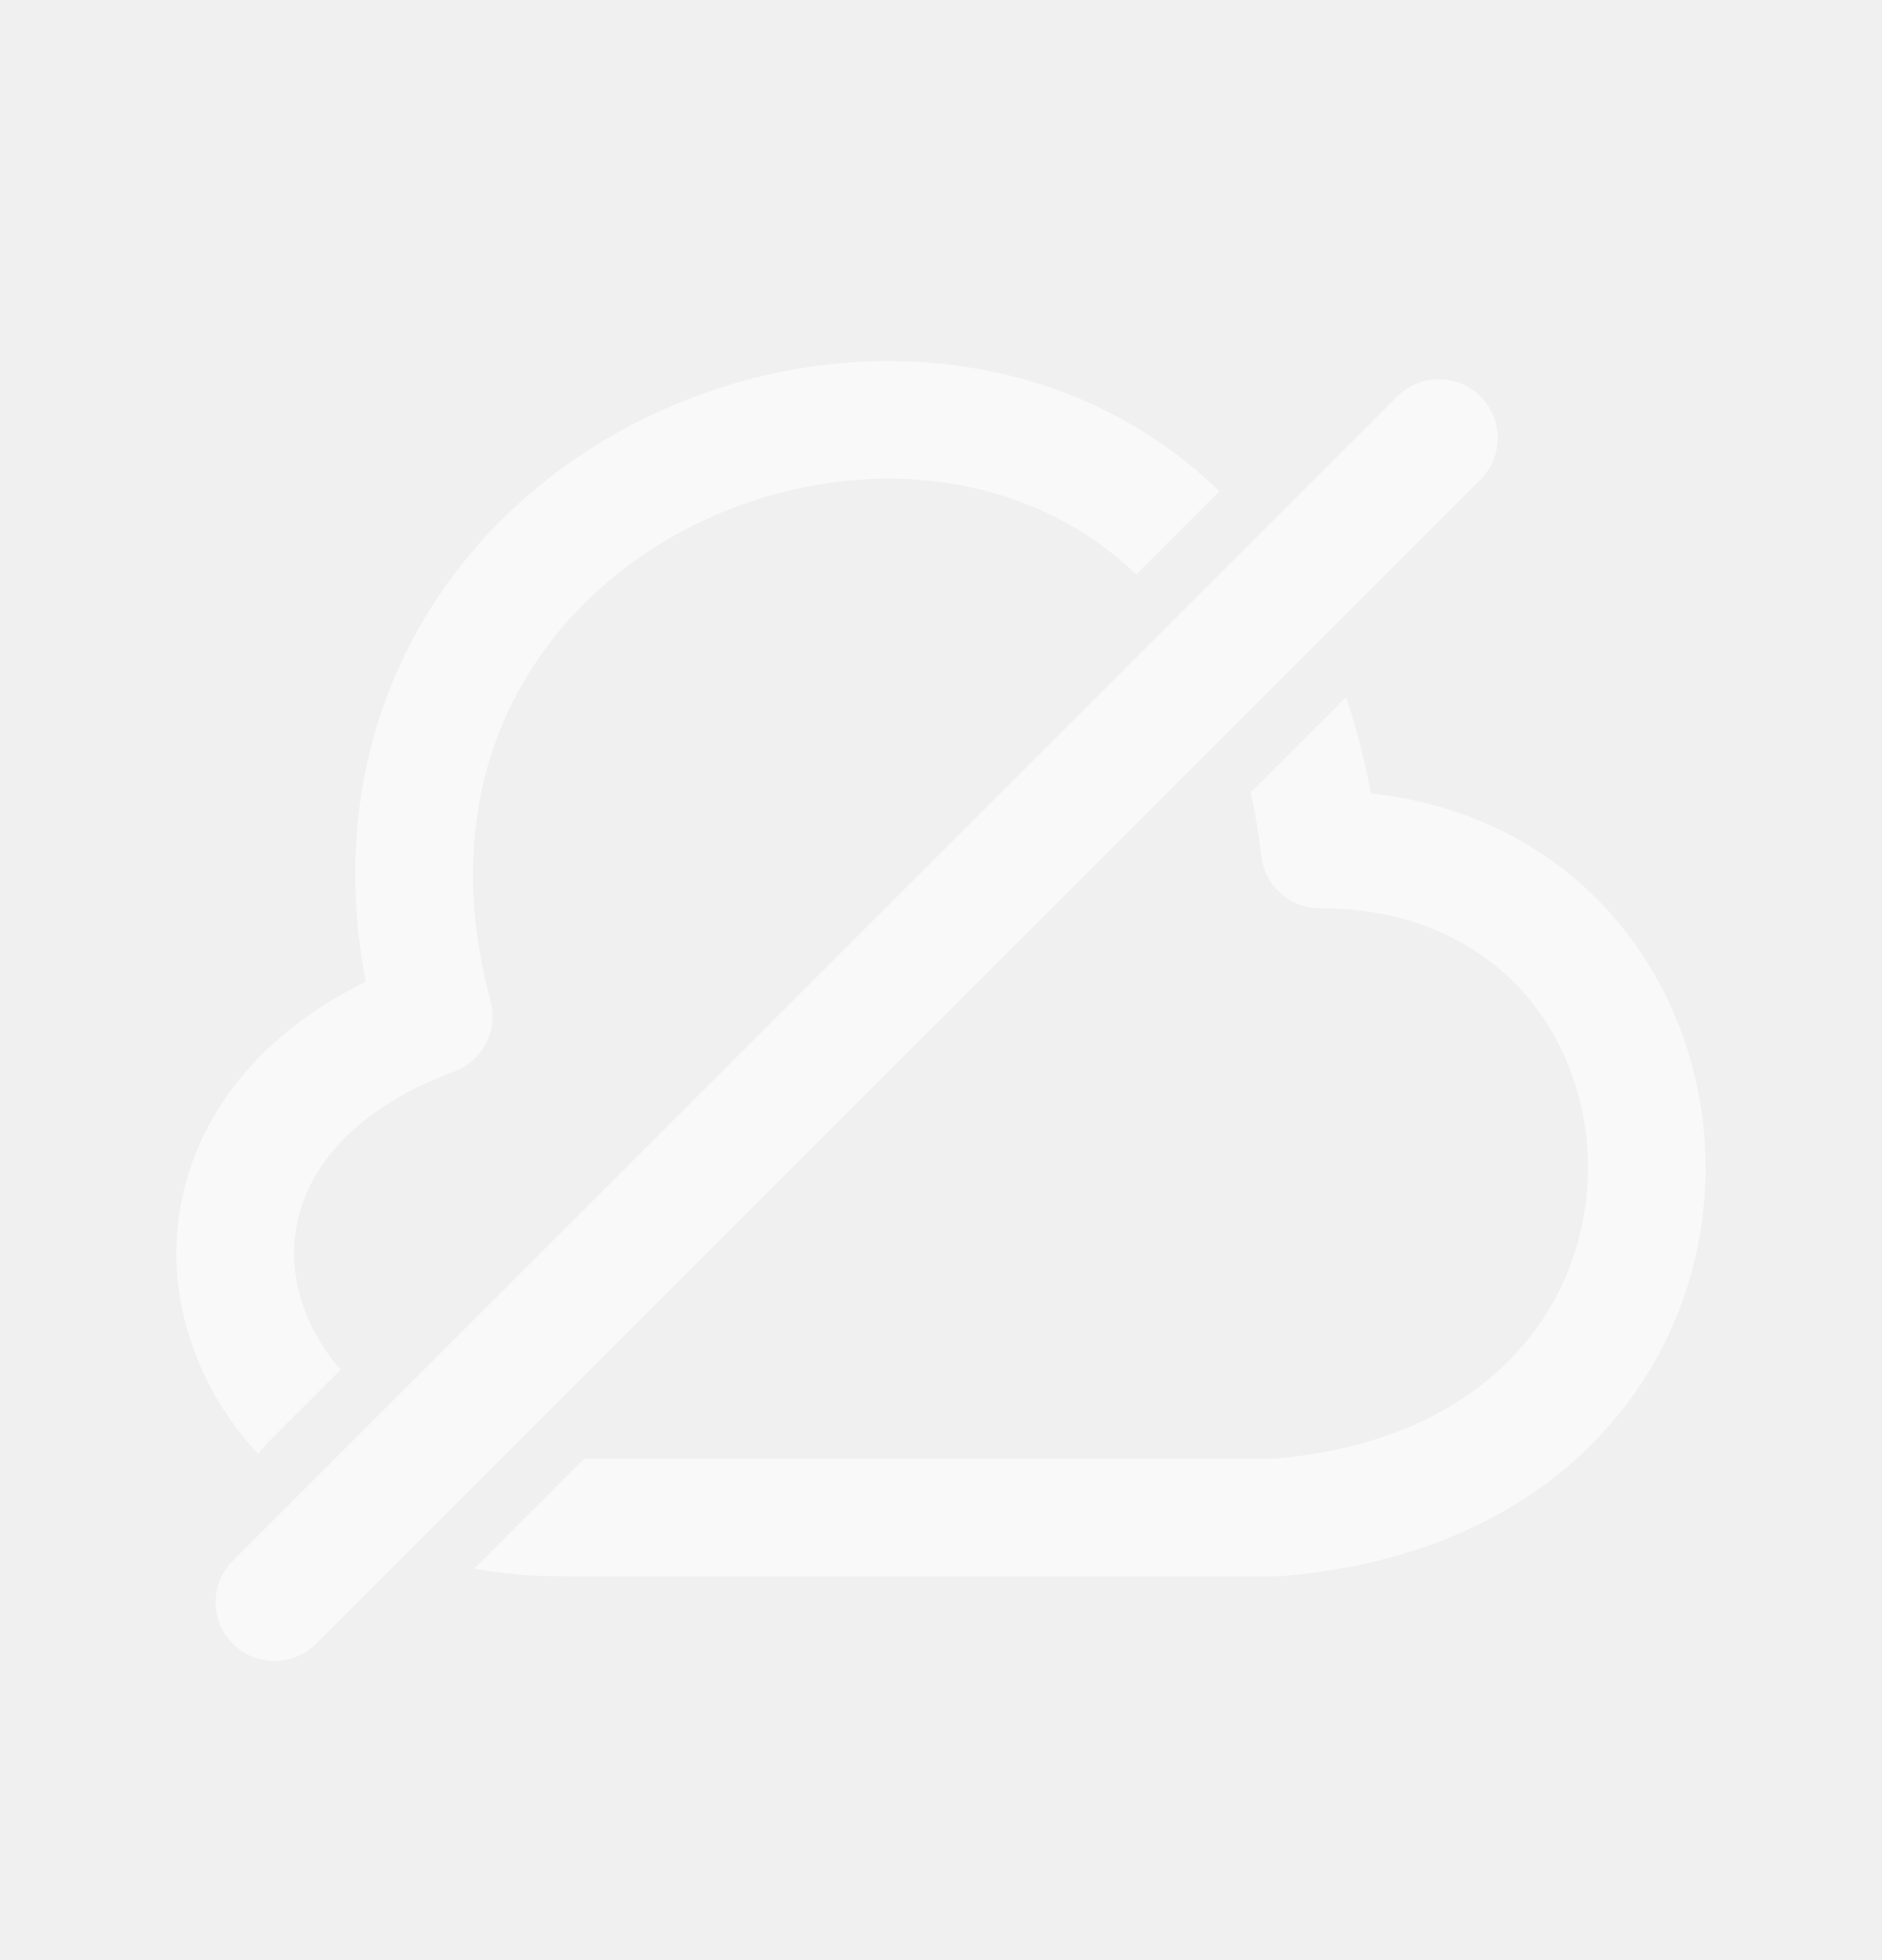
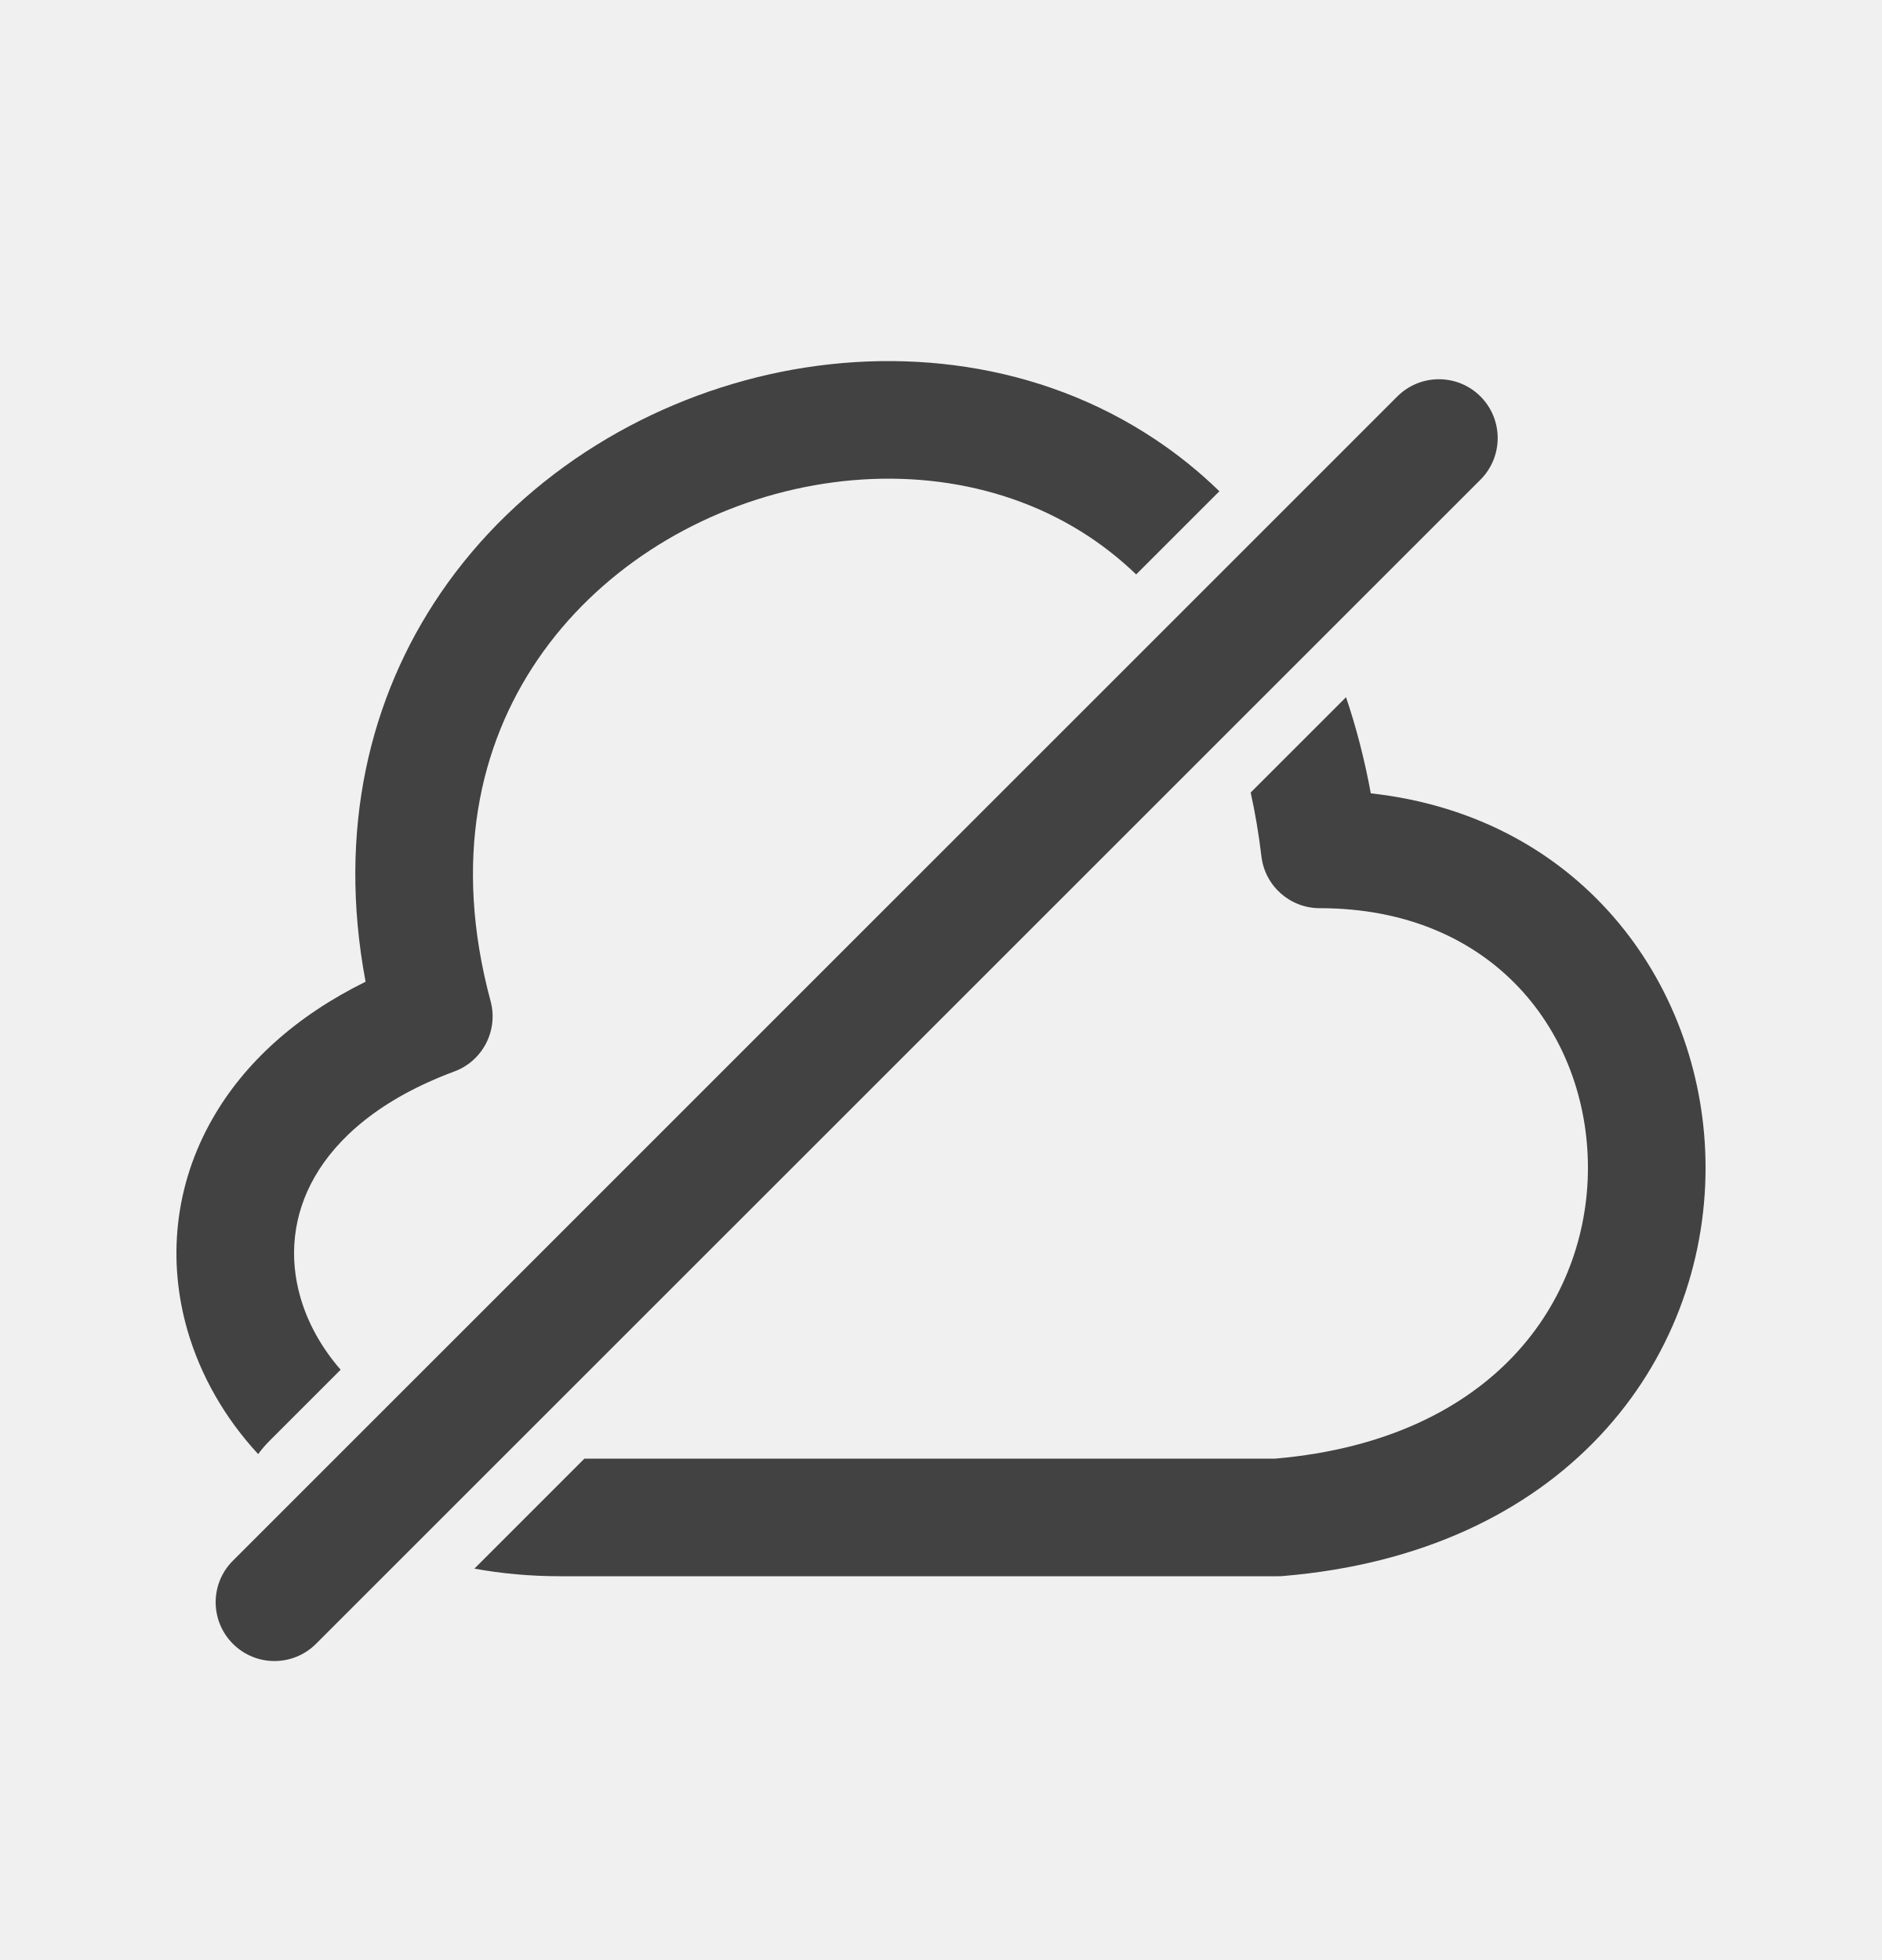
<svg xmlns="http://www.w3.org/2000/svg" width="24" height="25" viewBox="0 0 24 25" fill="none">
-   <path d="M7.146 20.105C6.765 20.105 6.399 20.072 6.05 20.008L7.453 18.605H16.261C17.698 18.481 18.684 17.952 19.31 17.286C19.945 16.61 20.25 15.748 20.25 14.895C20.25 13.195 19.058 11.584 16.83 11.584C16.45 11.584 16.13 11.3 16.086 10.922C16.052 10.636 16.006 10.366 15.949 10.109L17.165 8.893C17.295 9.276 17.401 9.685 17.481 10.119C20.225 10.423 21.75 12.639 21.75 14.895C21.75 16.105 21.316 17.341 20.404 18.312C19.487 19.289 18.128 19.956 16.354 20.103C16.334 20.105 16.313 20.105 16.292 20.105H7.146Z" fill="white" fill-opacity="0.6" />
-   <path d="M13.893 6.848C14.1 6.986 14.3 7.145 14.489 7.327L15.55 6.266C15.292 6.015 15.016 5.793 14.723 5.599C13.25 4.62 11.453 4.406 9.806 4.776C8.16 5.147 6.61 6.112 5.619 7.565C4.714 8.891 4.299 10.588 4.662 12.522C3.772 12.961 3.117 13.559 2.713 14.264C2.22 15.123 2.135 16.082 2.39 16.967C2.558 17.548 2.867 18.087 3.292 18.547C3.336 18.488 3.385 18.43 3.439 18.376L4.344 17.471C4.095 17.185 3.923 16.868 3.832 16.551C3.683 16.038 3.733 15.499 4.014 15.01C4.296 14.518 4.846 14.019 5.793 13.667C6.156 13.533 6.357 13.143 6.256 12.769C5.773 10.975 6.112 9.504 6.858 8.411C7.615 7.301 8.823 6.535 10.135 6.24C11.447 5.945 12.812 6.13 13.893 6.848Z" fill="white" fill-opacity="0.6" />
-   <path d="M2.97 19.907C2.677 20.199 2.677 20.674 2.97 20.967C3.263 21.26 3.737 21.26 4.03 20.967L18.88 6.118C19.172 5.825 19.172 5.35 18.88 5.057C18.587 4.764 18.112 4.764 17.819 5.057L2.97 19.907Z" fill="white" fill-opacity="0.6" />
+   <path d="M7.146 20.105C6.765 20.105 6.399 20.072 6.05 20.008L7.453 18.605H16.261C17.698 18.481 18.684 17.952 19.31 17.286C19.945 16.61 20.25 15.748 20.25 14.895C20.25 13.195 19.058 11.584 16.83 11.584C16.45 11.584 16.13 11.3 16.086 10.922C16.052 10.636 16.006 10.366 15.949 10.109L17.165 8.893C17.295 9.276 17.401 9.685 17.481 10.119C20.225 10.423 21.75 12.639 21.75 14.895C21.75 16.105 21.316 17.341 20.404 18.312C19.487 19.289 18.128 19.956 16.354 20.103C16.334 20.105 16.313 20.105 16.292 20.105H7.146Z" fill="#414241" />
+   <path d="M13.893 6.848C14.1 6.986 14.3 7.145 14.489 7.327L15.55 6.266C15.292 6.015 15.016 5.793 14.723 5.599C13.25 4.62 11.453 4.406 9.806 4.776C8.16 5.147 6.61 6.112 5.619 7.565C4.714 8.891 4.299 10.588 4.662 12.522C3.772 12.961 3.117 13.559 2.713 14.264C2.22 15.123 2.135 16.082 2.39 16.967C2.558 17.548 2.867 18.087 3.292 18.547C3.336 18.488 3.385 18.43 3.439 18.376L4.344 17.471C4.095 17.185 3.923 16.868 3.832 16.551C3.683 16.038 3.733 15.499 4.014 15.01C4.296 14.518 4.846 14.019 5.793 13.667C6.156 13.533 6.357 13.143 6.256 12.769C5.773 10.975 6.112 9.504 6.858 8.411C7.615 7.301 8.823 6.535 10.135 6.24C11.447 5.945 12.812 6.13 13.893 6.848Z" fill="#414241" />
+   <path d="M2.97 19.907C2.677 20.199 2.677 20.674 2.97 20.967C3.263 21.26 3.737 21.26 4.03 20.967L18.88 6.118C19.172 5.825 19.172 5.35 18.88 5.057C18.587 4.764 18.112 4.764 17.819 5.057L2.97 19.907Z" fill="#414241" />
</svg>
